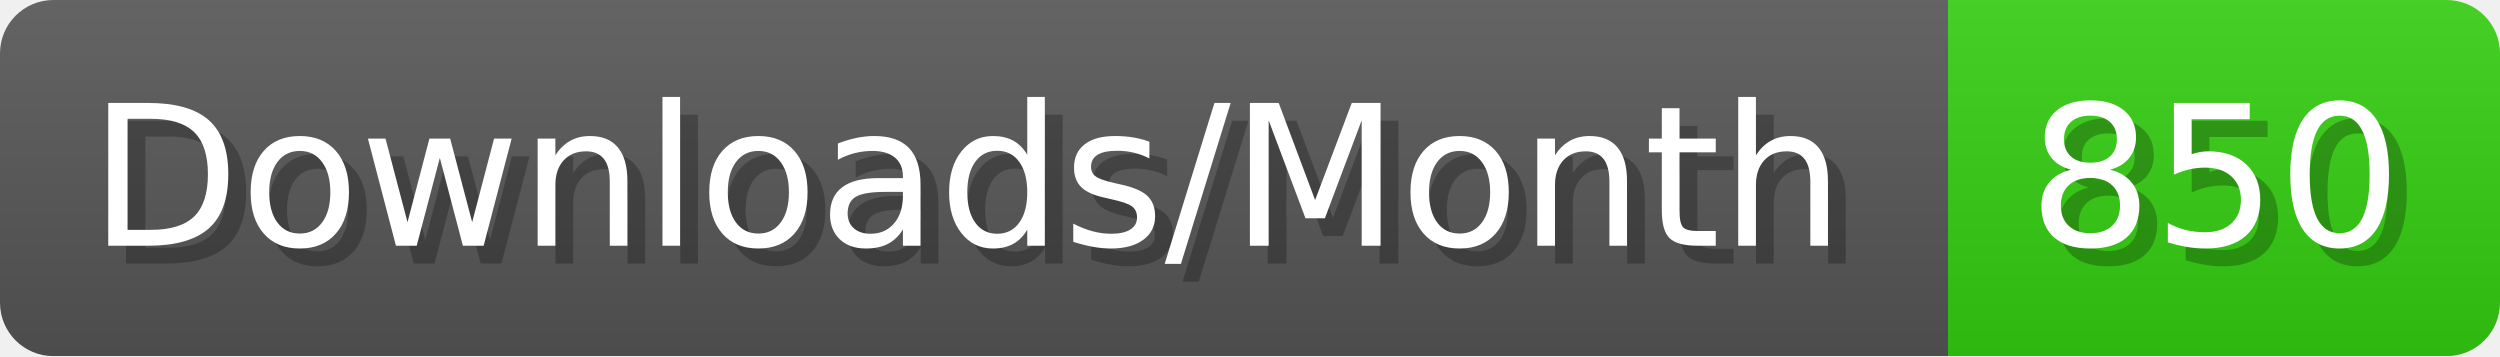
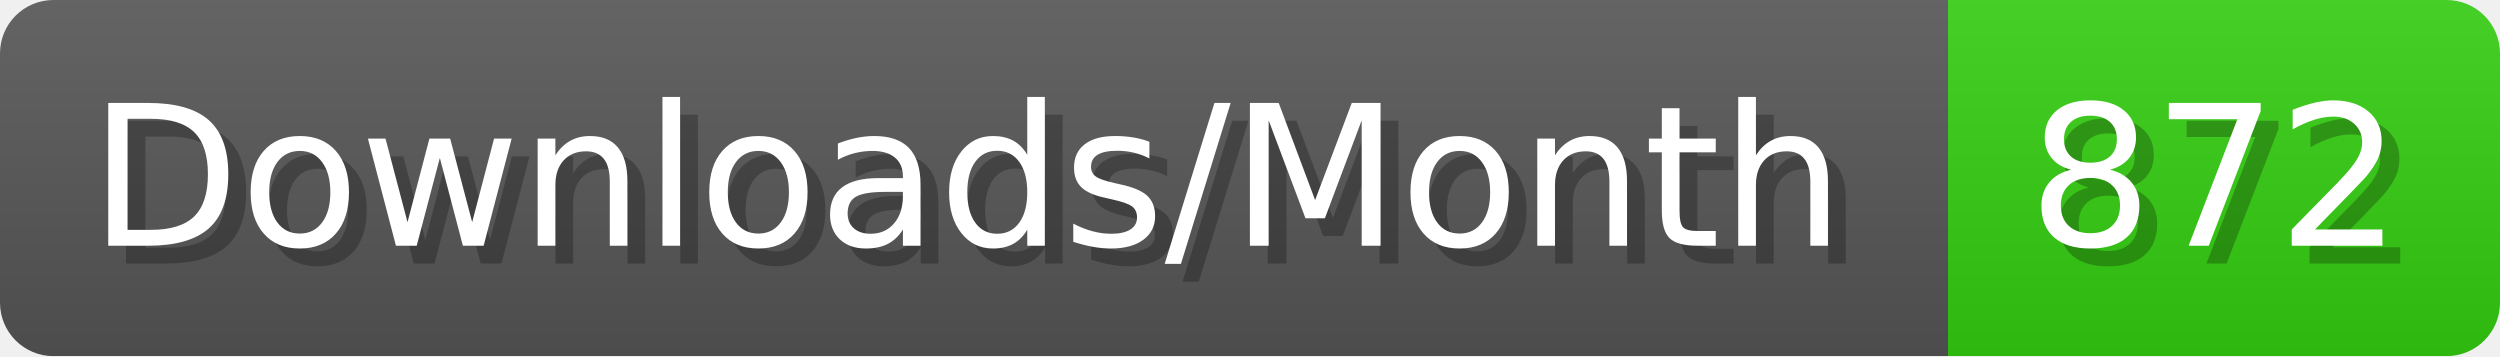
- <svg xmlns="http://www.w3.org/2000/svg" width="140.4" height="20" viewBox="0 0 1404 200" role="img" aria-label="Downloads/Month: 850">
+ <svg xmlns="http://www.w3.org/2000/svg" width="140.4" height="20" viewBox="0 0 1404 200" role="img" aria-label="Downloads/Month: 872">
  <linearGradient id="YlXUI" x2="0" y2="100%">
    <stop offset="0" stop-opacity=".1" stop-color="#EEE" />
    <stop offset="1" stop-opacity=".1" />
  </linearGradient>
  <mask id="JHhop">
    <rect width="1404" height="200" rx="30" fill="#FFF" />
  </mask>
  <g mask="url(#JHhop)">
    <rect width="1094" height="200" fill="#555" />
    <rect width="310" height="200" fill="#3C1" x="1094" />
    <rect width="1404" height="200" fill="url(#YlXUI)" />
  </g>
  <g aria-hidden="true" fill="#fff" text-anchor="start" font-family="Verdana,DejaVu Sans,sans-serif" font-size="110">
    <text x="60" y="148" textLength="994" fill="#000" opacity="0.25">Downloads/Month</text>
    <text x="50" y="138" textLength="994">Downloads/Month</text>
-     <text x="1149" y="148" textLength="210" fill="#000" opacity="0.25">850</text>
-     <text x="1139" y="138" textLength="210">850</text>
+     <text x="1149" y="148" textLength="210" fill="#000" opacity="0.25">872</text>
+     <text x="1139" y="138" textLength="210">872</text>
  </g>
</svg>
